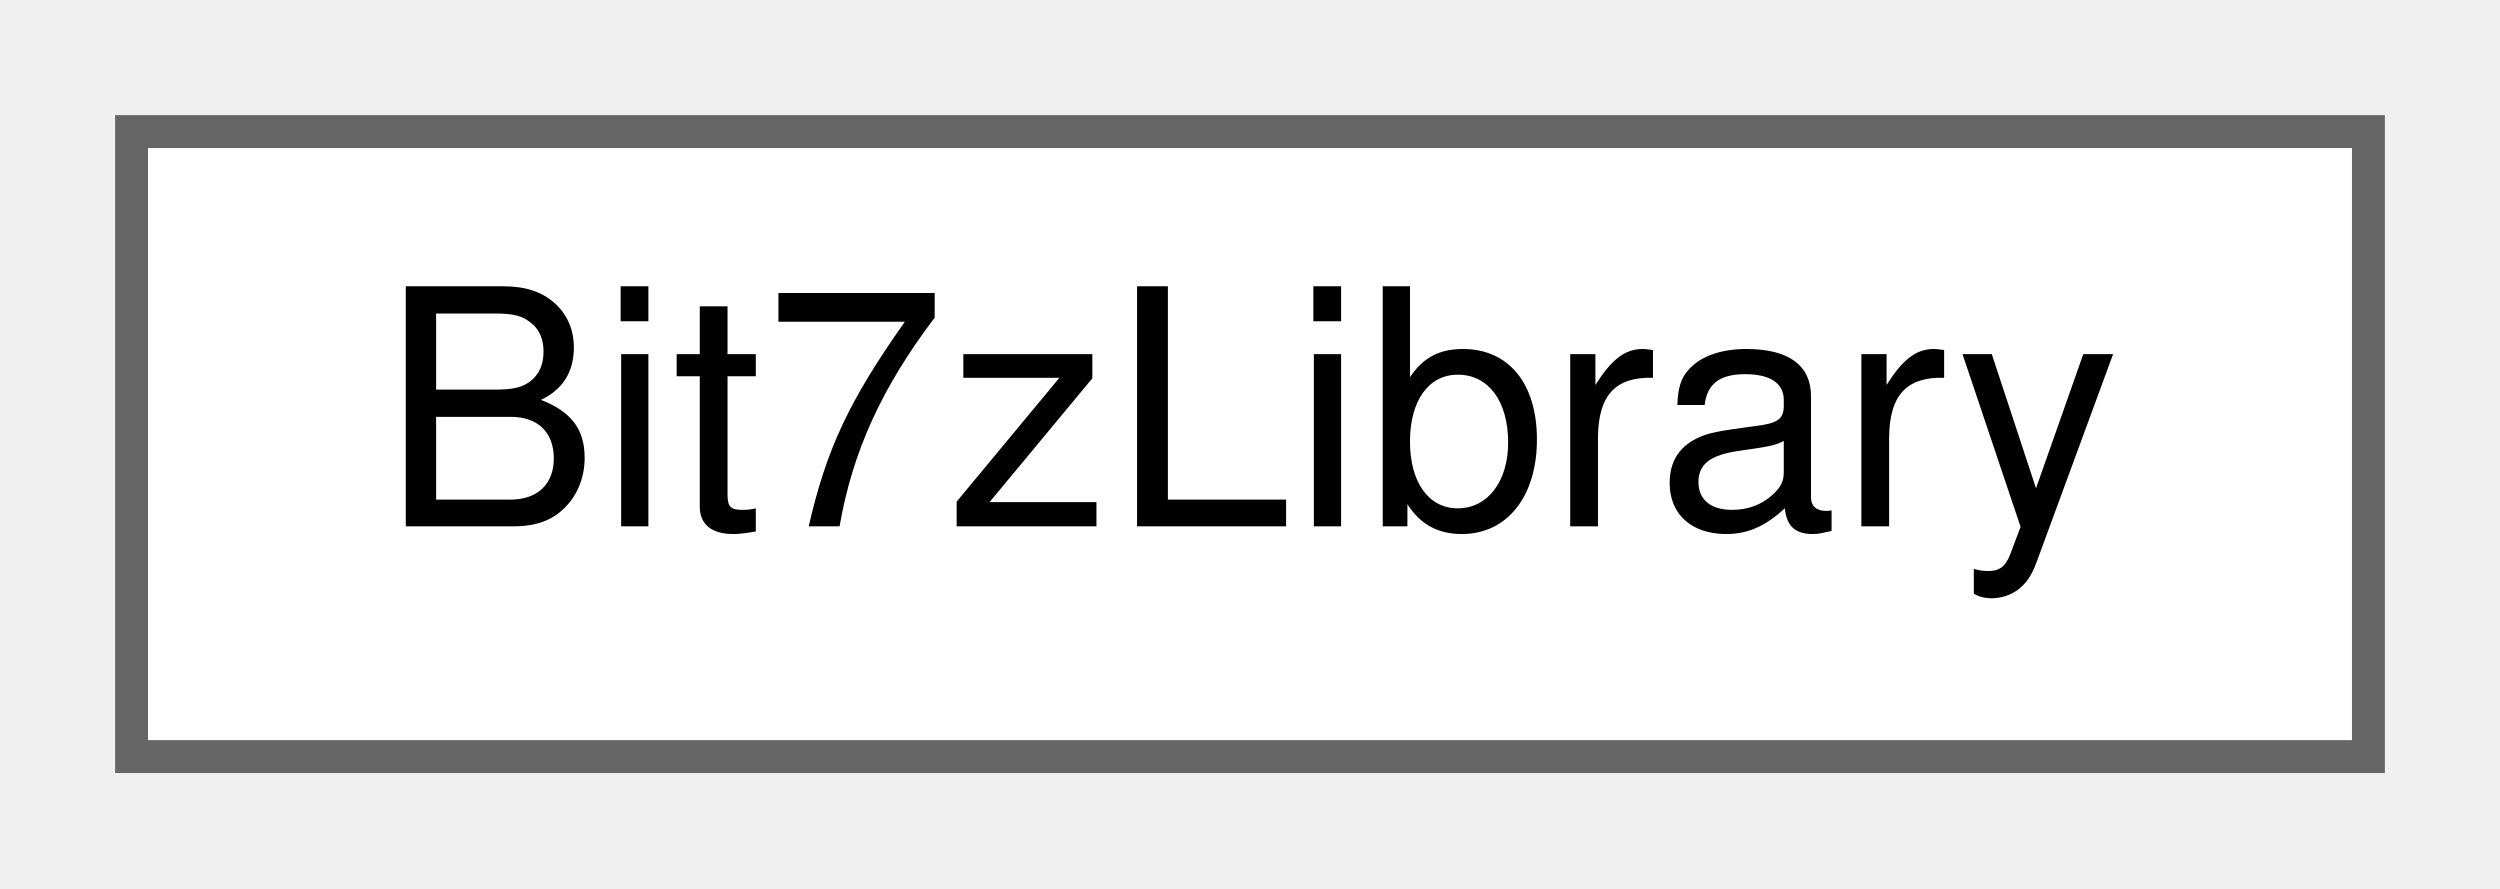
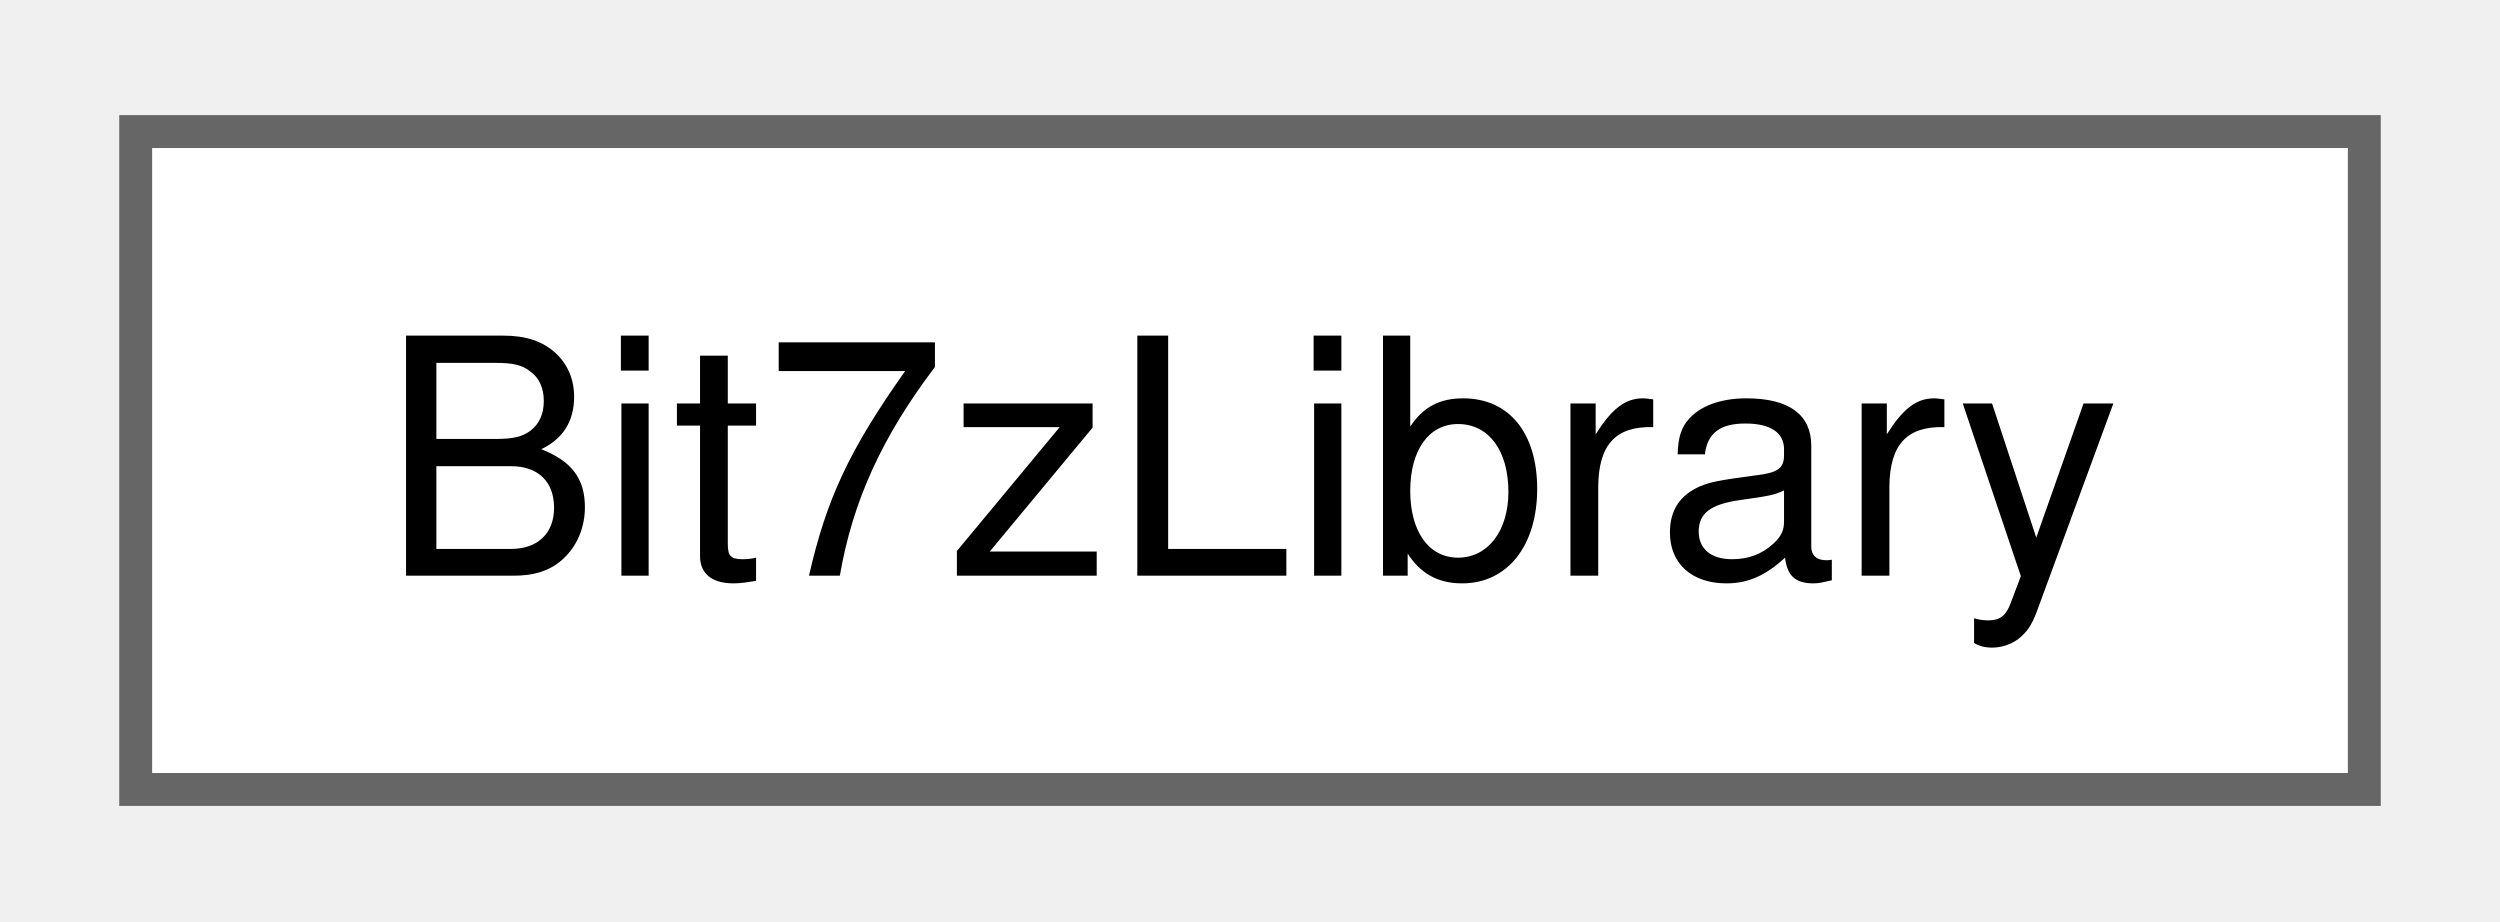
- <svg xmlns="http://www.w3.org/2000/svg" xmlns:xlink="http://www.w3.org/1999/xlink" width="76pt" height="27pt" viewBox="0.00 0.00 76.00 27.00">
-   <g id="graph0" class="graph" transform="scale(1 1) rotate(0) translate(4 23)">
-     <g id="node1" class="node">
-       <g id="a_node1">
+ <svg xmlns="http://www.w3.org/2000/svg" xmlns:xlink="http://www.w3.org/1999/xlink" width="76pt" height="28pt" viewBox="0.00 0.00 75.75 28.00">
+   <g id="graph0" class="graph" transform="scale(1 1) rotate(0) translate(4 24)">
+     <g id="Node000000" class="node">
+       <g id="a_Node000000">
        <a xlink:href="classbit7z_1_1_bit7z_library.html" target="_top" xlink:title="The Bit7zLibrary class allows accessing the basic functionalities provided by the 7z DLLs.">
-           <polygon fill="white" stroke="#666666" points="68,-19 0,-19 0,0 68,0 68,-19" />
-           <text text-anchor="middle" x="34" y="-7" font-family="Helvetica,sans-Serif" font-size="10.00">Bit7zLibrary</text>
+           <polygon fill="white" stroke="#666666" points="67.75,-20 0,-20 0,0 67.75,0 67.75,-20" />
+           <text text-anchor="middle" x="33.88" y="-6.5" font-family="Helvetica,sans-Serif" font-size="10.00">Bit7zLibrary</text>
        </a>
      </g>
    </g>
  </g>
</svg>
